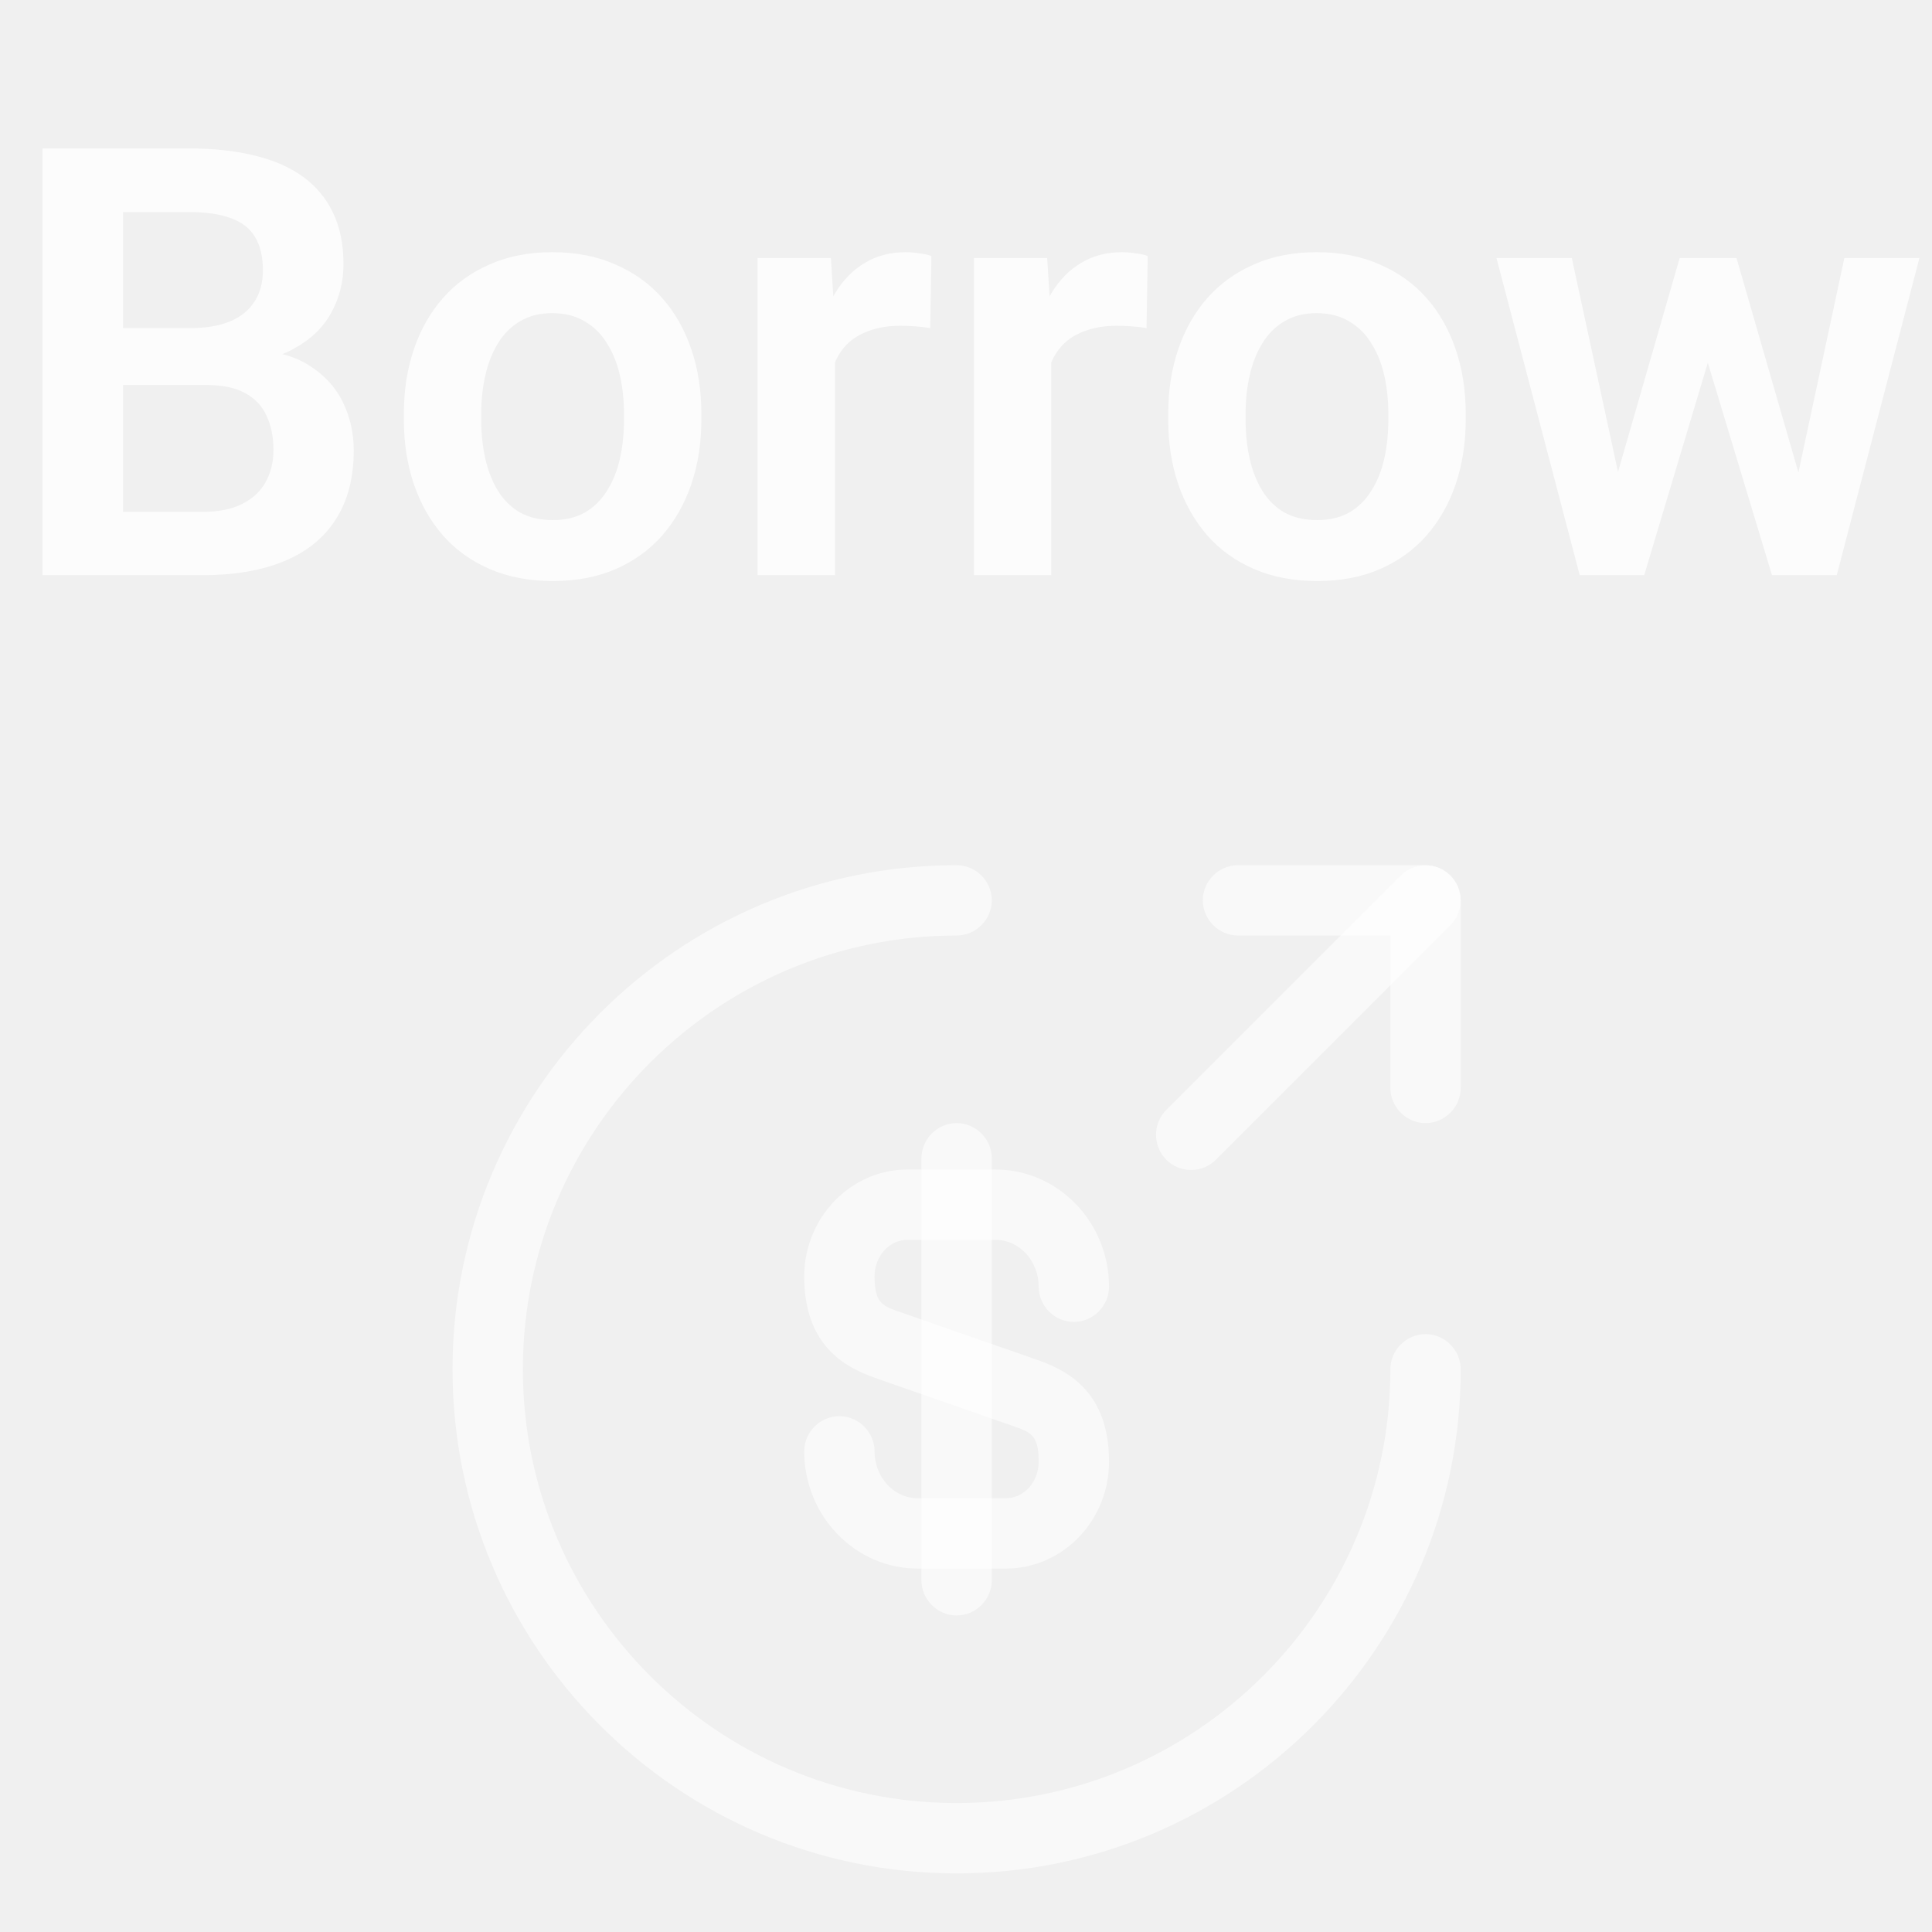
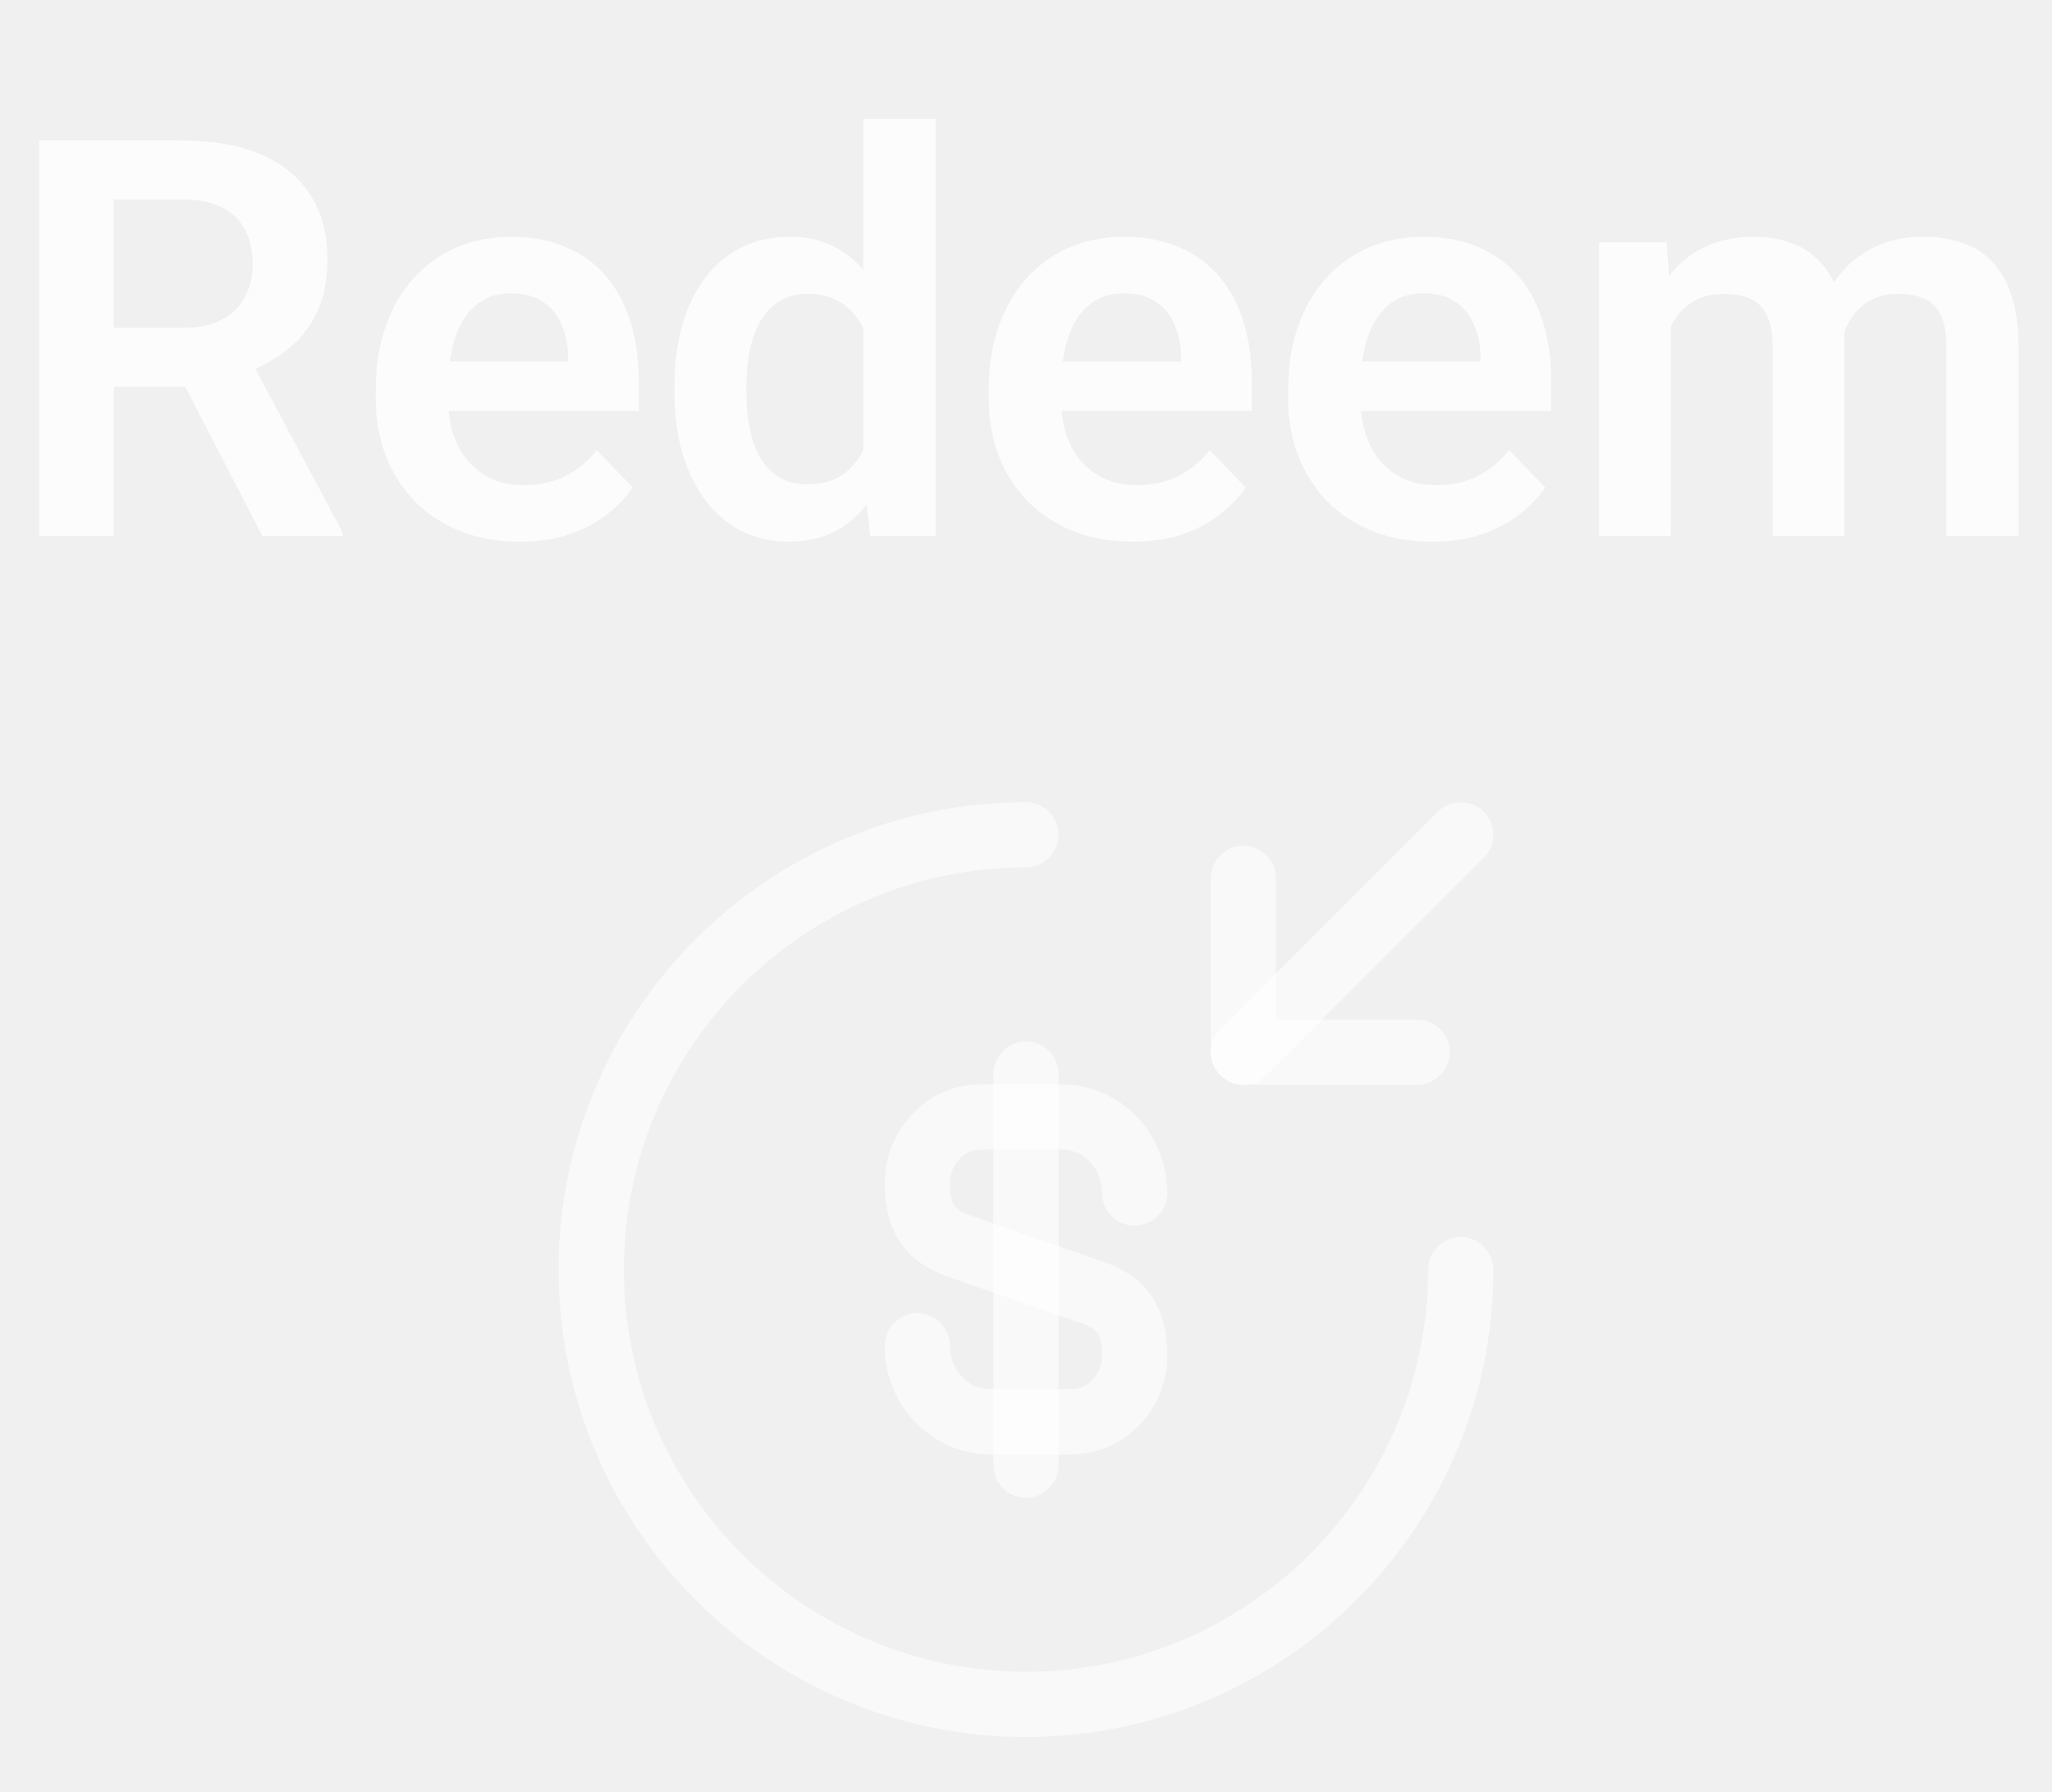
- <svg xmlns="http://www.w3.org/2000/svg" width="103" height="103" viewBox="0 0 103 103" fill="none">
-   <path d="M10.984 20.524H5.172L5.141 17.492H10.125C10.979 17.492 11.693 17.373 12.266 17.133C12.838 16.893 13.271 16.544 13.562 16.086C13.865 15.628 14.016 15.07 14.016 14.414C14.016 13.685 13.875 13.091 13.594 12.633C13.323 12.175 12.896 11.841 12.312 11.633C11.729 11.414 10.99 11.305 10.094 11.305H6.562V30.664H2.266V7.914H10.094C11.385 7.914 12.537 8.039 13.547 8.289C14.568 8.529 15.432 8.904 16.141 9.414C16.849 9.925 17.385 10.565 17.75 11.336C18.125 12.107 18.312 13.024 18.312 14.086C18.312 15.024 18.094 15.888 17.656 16.68C17.229 17.461 16.568 18.096 15.672 18.586C14.787 19.076 13.662 19.357 12.297 19.43L10.984 20.524ZM10.797 30.664H3.906L5.703 27.289H10.797C11.651 27.289 12.354 27.149 12.906 26.867C13.469 26.586 13.885 26.201 14.156 25.711C14.438 25.211 14.578 24.638 14.578 23.992C14.578 23.284 14.453 22.669 14.203 22.149C13.963 21.628 13.578 21.227 13.047 20.945C12.526 20.664 11.838 20.524 10.984 20.524H6.516L6.547 17.492H12.234L13.219 18.664C14.531 18.675 15.599 18.935 16.422 19.445C17.255 19.956 17.87 20.612 18.266 21.414C18.662 22.216 18.859 23.081 18.859 24.008C18.859 25.466 18.542 26.69 17.906 27.68C17.281 28.669 16.365 29.414 15.156 29.914C13.958 30.414 12.505 30.664 10.797 30.664ZM21.531 22.383V22.055C21.531 20.815 21.708 19.675 22.062 18.633C22.417 17.581 22.932 16.669 23.609 15.899C24.287 15.128 25.115 14.529 26.094 14.102C27.073 13.664 28.188 13.445 29.438 13.445C30.708 13.445 31.833 13.664 32.812 14.102C33.802 14.529 34.635 15.128 35.312 15.899C35.99 16.669 36.505 17.581 36.859 18.633C37.214 19.675 37.391 20.815 37.391 22.055V22.383C37.391 23.612 37.214 24.753 36.859 25.805C36.505 26.846 35.99 27.758 35.312 28.539C34.635 29.31 33.807 29.909 32.828 30.336C31.849 30.763 30.729 30.977 29.469 30.977C28.219 30.977 27.099 30.763 26.109 30.336C25.12 29.909 24.287 29.31 23.609 28.539C22.932 27.758 22.417 26.846 22.062 25.805C21.708 24.753 21.531 23.612 21.531 22.383ZM25.656 22.055V22.383C25.656 23.123 25.729 23.815 25.875 24.461C26.021 25.107 26.245 25.675 26.547 26.164C26.849 26.654 27.24 27.039 27.719 27.32C28.208 27.591 28.792 27.727 29.469 27.727C30.135 27.727 30.708 27.591 31.188 27.32C31.667 27.039 32.057 26.654 32.359 26.164C32.672 25.675 32.901 25.107 33.047 24.461C33.193 23.815 33.266 23.123 33.266 22.383V22.055C33.266 21.326 33.193 20.643 33.047 20.008C32.901 19.362 32.672 18.794 32.359 18.305C32.057 17.805 31.662 17.414 31.172 17.133C30.693 16.841 30.115 16.695 29.438 16.695C28.771 16.695 28.198 16.841 27.719 17.133C27.24 17.414 26.849 17.805 26.547 18.305C26.245 18.794 26.021 19.362 25.875 20.008C25.729 20.643 25.656 21.326 25.656 22.055ZM44.516 17.211V30.664H40.391V13.758H44.297L44.516 17.211ZM49.656 13.649L49.594 17.492C49.365 17.451 49.104 17.419 48.812 17.399C48.531 17.378 48.266 17.367 48.016 17.367C47.38 17.367 46.823 17.456 46.344 17.633C45.865 17.8 45.464 18.044 45.141 18.367C44.828 18.69 44.589 19.086 44.422 19.555C44.255 20.013 44.161 20.534 44.141 21.117L43.25 21.008C43.25 19.935 43.359 18.94 43.578 18.024C43.797 17.107 44.115 16.305 44.531 15.617C44.948 14.93 45.469 14.399 46.094 14.024C46.729 13.638 47.458 13.445 48.281 13.445C48.51 13.445 48.755 13.466 49.016 13.508C49.286 13.539 49.5 13.586 49.656 13.649ZM56.047 17.211V30.664H51.922V13.758H55.828L56.047 17.211ZM61.188 13.649L61.125 17.492C60.896 17.451 60.635 17.419 60.344 17.399C60.062 17.378 59.797 17.367 59.547 17.367C58.911 17.367 58.354 17.456 57.875 17.633C57.396 17.8 56.995 18.044 56.672 18.367C56.359 18.69 56.12 19.086 55.953 19.555C55.786 20.013 55.693 20.534 55.672 21.117L54.781 21.008C54.781 19.935 54.891 18.94 55.109 18.024C55.328 17.107 55.646 16.305 56.062 15.617C56.479 14.93 57 14.399 57.625 14.024C58.26 13.638 58.99 13.445 59.812 13.445C60.042 13.445 60.286 13.466 60.547 13.508C60.818 13.539 61.031 13.586 61.188 13.649ZM62.281 22.383V22.055C62.281 20.815 62.458 19.675 62.812 18.633C63.167 17.581 63.682 16.669 64.359 15.899C65.037 15.128 65.865 14.529 66.844 14.102C67.823 13.664 68.938 13.445 70.188 13.445C71.458 13.445 72.583 13.664 73.562 14.102C74.552 14.529 75.385 15.128 76.062 15.899C76.74 16.669 77.255 17.581 77.609 18.633C77.963 19.675 78.141 20.815 78.141 22.055V22.383C78.141 23.612 77.963 24.753 77.609 25.805C77.255 26.846 76.74 27.758 76.062 28.539C75.385 29.31 74.557 29.909 73.578 30.336C72.599 30.763 71.479 30.977 70.219 30.977C68.969 30.977 67.849 30.763 66.859 30.336C65.87 29.909 65.037 29.31 64.359 28.539C63.682 27.758 63.167 26.846 62.812 25.805C62.458 24.753 62.281 23.612 62.281 22.383ZM66.406 22.055V22.383C66.406 23.123 66.479 23.815 66.625 24.461C66.771 25.107 66.995 25.675 67.297 26.164C67.599 26.654 67.99 27.039 68.469 27.32C68.958 27.591 69.542 27.727 70.219 27.727C70.885 27.727 71.458 27.591 71.938 27.32C72.417 27.039 72.807 26.654 73.109 26.164C73.422 25.675 73.651 25.107 73.797 24.461C73.943 23.815 74.016 23.123 74.016 22.383V22.055C74.016 21.326 73.943 20.643 73.797 20.008C73.651 19.362 73.422 18.794 73.109 18.305C72.807 17.805 72.412 17.414 71.922 17.133C71.443 16.841 70.865 16.695 70.188 16.695C69.521 16.695 68.948 16.841 68.469 17.133C67.99 17.414 67.599 17.805 67.297 18.305C66.995 18.794 66.771 19.362 66.625 20.008C66.479 20.643 66.406 21.326 66.406 22.055ZM85.844 26.602L89.547 13.758H92.172L91.391 18.195L87.656 30.664H85.391L85.844 26.602ZM83.797 13.758L86.578 26.633L86.828 30.664H84.219L79.781 13.758H83.797ZM95.609 26.445L98.328 13.758H102.328L97.922 30.664H95.312L95.609 26.445ZM92.578 13.758L96.25 26.477L96.734 30.664H94.469L90.703 18.195L89.938 13.758H92.578Z" fill="white" fill-opacity="0.8" />
-   <path d="M53.625 83.625H48.925C45.6 83.625 42.875 80.825 42.875 77.375C42.875 76.35 43.725 75.5 44.75 75.5C45.775 75.5 46.625 76.35 46.625 77.375C46.625 78.75 47.65 79.875 48.925 79.875H53.625C54.6 79.875 55.375 79 55.375 77.925C55.375 76.575 55 76.375 54.15 76.075L46.625 73.45C45.025 72.875 42.875 71.725 42.875 68.05C42.875 64.925 45.35 62.35 48.375 62.35H53.075C56.4 62.35 59.125 65.15 59.125 68.6C59.125 69.625 58.275 70.475 57.25 70.475C56.225 70.475 55.375 69.625 55.375 68.6C55.375 67.225 54.35 66.1 53.075 66.1H48.375C47.4 66.1 46.625 66.975 46.625 68.05C46.625 69.4 47 69.6 47.85 69.9L55.375 72.525C56.975 73.1 59.125 74.25 59.125 77.925C59.125 81.075 56.65 83.625 53.625 83.625Z" fill="white" fill-opacity="0.6" />
-   <path d="M51 86.125C49.975 86.125 49.125 85.275 49.125 84.25V61.75C49.125 60.725 49.975 59.875 51 59.875C52.025 59.875 52.875 60.725 52.875 61.75V84.25C52.875 85.275 52.025 86.125 51 86.125Z" fill="white" fill-opacity="0.6" />
-   <path d="M51 99.875C36.175 99.875 24.125 87.825 24.125 73C24.125 58.175 36.175 46.125 51 46.125C52.025 46.125 52.875 46.975 52.875 48C52.875 49.025 52.025 49.875 51 49.875C38.25 49.875 27.875 60.25 27.875 73C27.875 85.75 38.25 96.125 51 96.125C63.75 96.125 74.125 85.75 74.125 73C74.125 71.975 74.975 71.125 76 71.125C77.025 71.125 77.875 71.975 77.875 73C77.875 87.825 65.825 99.875 51 99.875Z" fill="white" fill-opacity="0.6" />
-   <path d="M76 59.875C74.975 59.875 74.125 59.025 74.125 58V49.875H66C64.975 49.875 64.125 49.025 64.125 48C64.125 46.975 64.975 46.125 66 46.125H76C77.025 46.125 77.875 46.975 77.875 48V58C77.875 59.025 77.025 59.875 76 59.875Z" fill="white" fill-opacity="0.6" />
-   <path d="M63.5 62.375C63.025 62.375 62.55 62.2 62.175 61.825C61.45 61.1 61.45 59.9 62.175 59.175L74.675 46.675C75.4 45.95 76.6 45.95 77.325 46.675C78.05 47.4 78.05 48.6 77.325 49.325L64.825 61.825C64.45 62.2 63.975 62.375 63.5 62.375Z" fill="white" fill-opacity="0.6" />
+ <svg xmlns="http://www.w3.org/2000/svg" width="118" height="103" viewBox="0 0 118 103" fill="none">
+   <path d="M2.25 8.082H10.516C12.245 8.082 13.729 8.343 14.969 8.863C16.208 9.384 17.162 10.155 17.828 11.176C18.495 12.197 18.828 13.452 18.828 14.941C18.828 16.119 18.62 17.139 18.203 18.004C17.787 18.869 17.198 19.593 16.438 20.176C15.688 20.759 14.802 21.218 13.781 21.551L12.438 22.238H5.141L5.109 18.848H10.562C11.448 18.848 12.182 18.692 12.766 18.379C13.349 18.067 13.787 17.634 14.078 17.082C14.38 16.53 14.531 15.9 14.531 15.191C14.531 14.431 14.385 13.775 14.094 13.223C13.802 12.66 13.359 12.228 12.766 11.926C12.172 11.624 11.422 11.473 10.516 11.473H6.547V30.832H2.25V8.082ZM15.094 30.832L9.828 20.645L14.375 20.629L19.703 30.613V30.832H15.094ZM29.875 31.145C28.594 31.145 27.443 30.936 26.422 30.52C25.401 30.103 24.531 29.525 23.812 28.785C23.104 28.035 22.557 27.166 22.172 26.176C21.797 25.176 21.609 24.103 21.609 22.957V22.332C21.609 21.03 21.797 19.848 22.172 18.785C22.547 17.712 23.078 16.791 23.766 16.02C24.453 15.249 25.276 14.655 26.234 14.238C27.193 13.822 28.25 13.613 29.406 13.613C30.604 13.613 31.662 13.816 32.578 14.223C33.495 14.619 34.26 15.181 34.875 15.91C35.49 16.639 35.953 17.514 36.266 18.535C36.578 19.546 36.734 20.666 36.734 21.895V23.629H23.484V20.785H32.672V20.473C32.651 19.817 32.526 19.218 32.297 18.676C32.068 18.124 31.713 17.686 31.234 17.363C30.755 17.03 30.135 16.863 29.375 16.863C28.76 16.863 28.224 16.999 27.766 17.27C27.318 17.53 26.943 17.905 26.641 18.395C26.349 18.874 26.13 19.447 25.984 20.113C25.838 20.78 25.766 21.52 25.766 22.332V22.957C25.766 23.666 25.859 24.322 26.047 24.926C26.245 25.53 26.531 26.056 26.906 26.504C27.292 26.942 27.75 27.285 28.281 27.535C28.823 27.775 29.438 27.895 30.125 27.895C30.99 27.895 31.771 27.728 32.469 27.395C33.177 27.051 33.792 26.546 34.312 25.879L36.391 28.035C36.036 28.556 35.557 29.056 34.953 29.535C34.359 30.014 33.641 30.405 32.797 30.707C31.953 30.999 30.979 31.145 29.875 31.145ZM49.641 27.238V6.832H53.797V30.832H50.047L49.641 27.238ZM38.781 22.582V22.254C38.781 20.962 38.927 19.791 39.219 18.738C39.521 17.676 39.958 16.764 40.531 16.004C41.104 15.244 41.797 14.655 42.609 14.238C43.432 13.822 44.365 13.613 45.406 13.613C46.417 13.613 47.297 13.816 48.047 14.223C48.807 14.629 49.453 15.207 49.984 15.957C50.526 16.707 50.958 17.598 51.281 18.629C51.604 19.65 51.839 20.775 51.984 22.004V22.895C51.839 24.093 51.604 25.192 51.281 26.192C50.958 27.192 50.526 28.067 49.984 28.817C49.453 29.556 48.807 30.129 48.047 30.535C47.286 30.942 46.396 31.145 45.375 31.145C44.344 31.145 43.417 30.931 42.594 30.504C41.781 30.077 41.089 29.478 40.516 28.707C39.953 27.936 39.521 27.03 39.219 25.988C38.927 24.947 38.781 23.811 38.781 22.582ZM42.922 22.254V22.582C42.922 23.311 42.984 23.994 43.109 24.629C43.234 25.264 43.438 25.827 43.719 26.317C44 26.796 44.359 27.171 44.797 27.442C45.245 27.712 45.786 27.848 46.422 27.848C47.234 27.848 47.901 27.671 48.422 27.317C48.953 26.952 49.365 26.457 49.656 25.832C49.948 25.197 50.135 24.483 50.219 23.692V21.238C50.177 20.613 50.068 20.035 49.891 19.504C49.724 18.973 49.484 18.514 49.172 18.129C48.87 17.744 48.495 17.442 48.047 17.223C47.599 17.004 47.068 16.895 46.453 16.895C45.818 16.895 45.276 17.035 44.828 17.317C44.38 17.587 44.016 17.968 43.734 18.457C43.453 18.947 43.245 19.514 43.109 20.16C42.984 20.806 42.922 21.504 42.922 22.254ZM65.125 31.145C63.844 31.145 62.693 30.936 61.672 30.52C60.651 30.103 59.781 29.525 59.062 28.785C58.354 28.035 57.807 27.166 57.422 26.176C57.047 25.176 56.859 24.103 56.859 22.957V22.332C56.859 21.03 57.047 19.848 57.422 18.785C57.797 17.712 58.328 16.791 59.016 16.02C59.703 15.249 60.526 14.655 61.484 14.238C62.443 13.822 63.5 13.613 64.656 13.613C65.854 13.613 66.912 13.816 67.828 14.223C68.745 14.619 69.51 15.181 70.125 15.91C70.74 16.639 71.203 17.514 71.516 18.535C71.828 19.546 71.984 20.666 71.984 21.895V23.629H58.734V20.785H67.922V20.473C67.901 19.817 67.776 19.218 67.547 18.676C67.318 18.124 66.963 17.686 66.484 17.363C66.005 17.03 65.385 16.863 64.625 16.863C64.01 16.863 63.474 16.999 63.016 17.27C62.568 17.53 62.193 17.905 61.891 18.395C61.599 18.874 61.38 19.447 61.234 20.113C61.089 20.78 61.016 21.52 61.016 22.332V22.957C61.016 23.666 61.109 24.322 61.297 24.926C61.495 25.53 61.781 26.056 62.156 26.504C62.542 26.942 63 27.285 63.531 27.535C64.073 27.775 64.688 27.895 65.375 27.895C66.24 27.895 67.021 27.728 67.719 27.395C68.427 27.051 69.042 26.546 69.562 25.879L71.641 28.035C71.287 28.556 70.807 29.056 70.203 29.535C69.609 30.014 68.891 30.405 68.047 30.707C67.203 30.999 66.229 31.145 65.125 31.145ZM82.344 31.145C81.062 31.145 79.912 30.936 78.891 30.52C77.87 30.103 77 29.525 76.281 28.785C75.573 28.035 75.026 27.166 74.641 26.176C74.266 25.176 74.078 24.103 74.078 22.957V22.332C74.078 21.03 74.266 19.848 74.641 18.785C75.016 17.712 75.547 16.791 76.234 16.02C76.922 15.249 77.745 14.655 78.703 14.238C79.662 13.822 80.719 13.613 81.875 13.613C83.073 13.613 84.13 13.816 85.047 14.223C85.963 14.619 86.729 15.181 87.344 15.91C87.958 16.639 88.422 17.514 88.734 18.535C89.047 19.546 89.203 20.666 89.203 21.895V23.629H75.953V20.785H85.141V20.473C85.12 19.817 84.995 19.218 84.766 18.676C84.537 18.124 84.182 17.686 83.703 17.363C83.224 17.03 82.604 16.863 81.844 16.863C81.229 16.863 80.693 16.999 80.234 17.27C79.787 17.53 79.412 17.905 79.109 18.395C78.818 18.874 78.599 19.447 78.453 20.113C78.307 20.78 78.234 21.52 78.234 22.332V22.957C78.234 23.666 78.328 24.322 78.516 24.926C78.713 25.53 79 26.056 79.375 26.504C79.76 26.942 80.219 27.285 80.75 27.535C81.292 27.775 81.906 27.895 82.594 27.895C83.458 27.895 84.24 27.728 84.938 27.395C85.646 27.051 86.26 26.546 86.781 25.879L88.859 28.035C88.505 28.556 88.026 29.056 87.422 29.535C86.828 30.014 86.109 30.405 85.266 30.707C84.422 30.999 83.448 31.145 82.344 31.145ZM96.078 17.395V30.832H91.953V13.926H95.844L96.078 17.395ZM95.469 21.77H94.203C94.203 20.593 94.344 19.509 94.625 18.52C94.917 17.53 95.344 16.671 95.906 15.941C96.469 15.202 97.162 14.629 97.984 14.223C98.818 13.816 99.781 13.613 100.875 13.613C101.635 13.613 102.333 13.728 102.969 13.957C103.604 14.176 104.151 14.525 104.609 15.004C105.078 15.473 105.438 16.087 105.688 16.848C105.938 17.598 106.062 18.499 106.062 19.551V30.832H101.938V19.973C101.938 19.181 101.823 18.561 101.594 18.113C101.375 17.666 101.057 17.353 100.641 17.176C100.224 16.988 99.724 16.895 99.141 16.895C98.495 16.895 97.938 17.025 97.469 17.285C97.01 17.535 96.63 17.884 96.328 18.332C96.037 18.78 95.818 19.296 95.672 19.879C95.537 20.462 95.469 21.093 95.469 21.77ZM105.75 21.004L104.047 21.317C104.057 20.254 104.203 19.259 104.484 18.332C104.766 17.395 105.177 16.577 105.719 15.879C106.271 15.171 106.953 14.619 107.766 14.223C108.589 13.816 109.536 13.613 110.609 13.613C111.443 13.613 112.193 13.733 112.859 13.973C113.536 14.202 114.115 14.572 114.594 15.082C115.073 15.582 115.438 16.233 115.688 17.035C115.948 17.837 116.078 18.817 116.078 19.973V30.832H111.922V19.957C111.922 19.134 111.807 18.504 111.578 18.067C111.359 17.629 111.042 17.327 110.625 17.16C110.208 16.983 109.719 16.895 109.156 16.895C108.583 16.895 108.083 17.004 107.656 17.223C107.24 17.431 106.885 17.723 106.594 18.098C106.312 18.473 106.099 18.91 105.953 19.41C105.818 19.9 105.75 20.431 105.75 21.004Z" fill="white" fill-opacity="0.8" />
+   <path d="M61.625 83.625H56.925C53.6 83.625 50.875 80.825 50.875 77.375C50.875 76.35 51.725 75.5 52.75 75.5C53.775 75.5 54.625 76.35 54.625 77.375C54.625 78.75 55.65 79.875 56.925 79.875H61.625C62.6 79.875 63.375 79 63.375 77.925C63.375 76.575 63 76.375 62.15 76.075L54.625 73.45C53.025 72.9 50.875 71.725 50.875 68.05C50.875 64.925 53.35 62.35 56.375 62.35H61.075C64.4 62.35 67.125 65.15 67.125 68.6C67.125 69.625 66.275 70.475 65.25 70.475C64.225 70.475 63.375 69.625 63.375 68.6C63.375 67.225 62.35 66.1 61.075 66.1H56.375C55.4 66.1 54.625 66.975 54.625 68.05C54.625 69.4 55 69.6 55.85 69.9L63.375 72.525C64.975 73.075 67.125 74.25 67.125 77.925C67.125 81.075 64.65 83.625 61.625 83.625Z" fill="white" fill-opacity="0.6" />
+   <path d="M59 86.125C57.975 86.125 57.125 85.275 57.125 84.25V61.75C57.125 60.725 57.975 59.875 59 59.875C60.025 59.875 60.875 60.725 60.875 61.75V84.25C60.875 85.275 60.025 86.125 59 86.125Z" fill="white" fill-opacity="0.6" />
+   <path d="M59 99.875C44.175 99.875 32.125 87.825 32.125 73C32.125 58.175 44.175 46.125 59 46.125C60.025 46.125 60.875 46.975 60.875 48C60.875 49.025 60.025 49.875 59 49.875C46.25 49.875 35.875 60.25 35.875 73C35.875 85.75 46.25 96.125 59 96.125C71.75 96.125 82.125 85.75 82.125 73C82.125 71.975 82.975 71.125 84 71.125C85.025 71.125 85.875 71.975 85.875 73C85.875 87.825 73.825 99.875 59 99.875Z" fill="white" fill-opacity="0.6" />
+   <path d="M81.5 62.375H71.5C70.475 62.375 69.625 61.525 69.625 60.5V50.5C69.625 49.475 70.475 48.625 71.5 48.625C72.525 48.625 73.375 49.475 73.375 50.5V58.625H81.5C82.525 58.625 83.375 59.475 83.375 60.5C83.375 61.525 82.525 62.375 81.5 62.375Z" fill="white" fill-opacity="0.6" />
+   <path d="M71.5 62.375C71.025 62.375 70.55 62.2 70.175 61.825C69.45 61.1 69.45 59.9 70.175 59.175L82.675 46.675C83.4 45.95 84.6 45.95 85.325 46.675C86.05 47.4 86.05 48.6 85.325 49.325L72.825 61.825C72.45 62.2 71.975 62.375 71.5 62.375Z" fill="white" fill-opacity="0.6" />
</svg>
